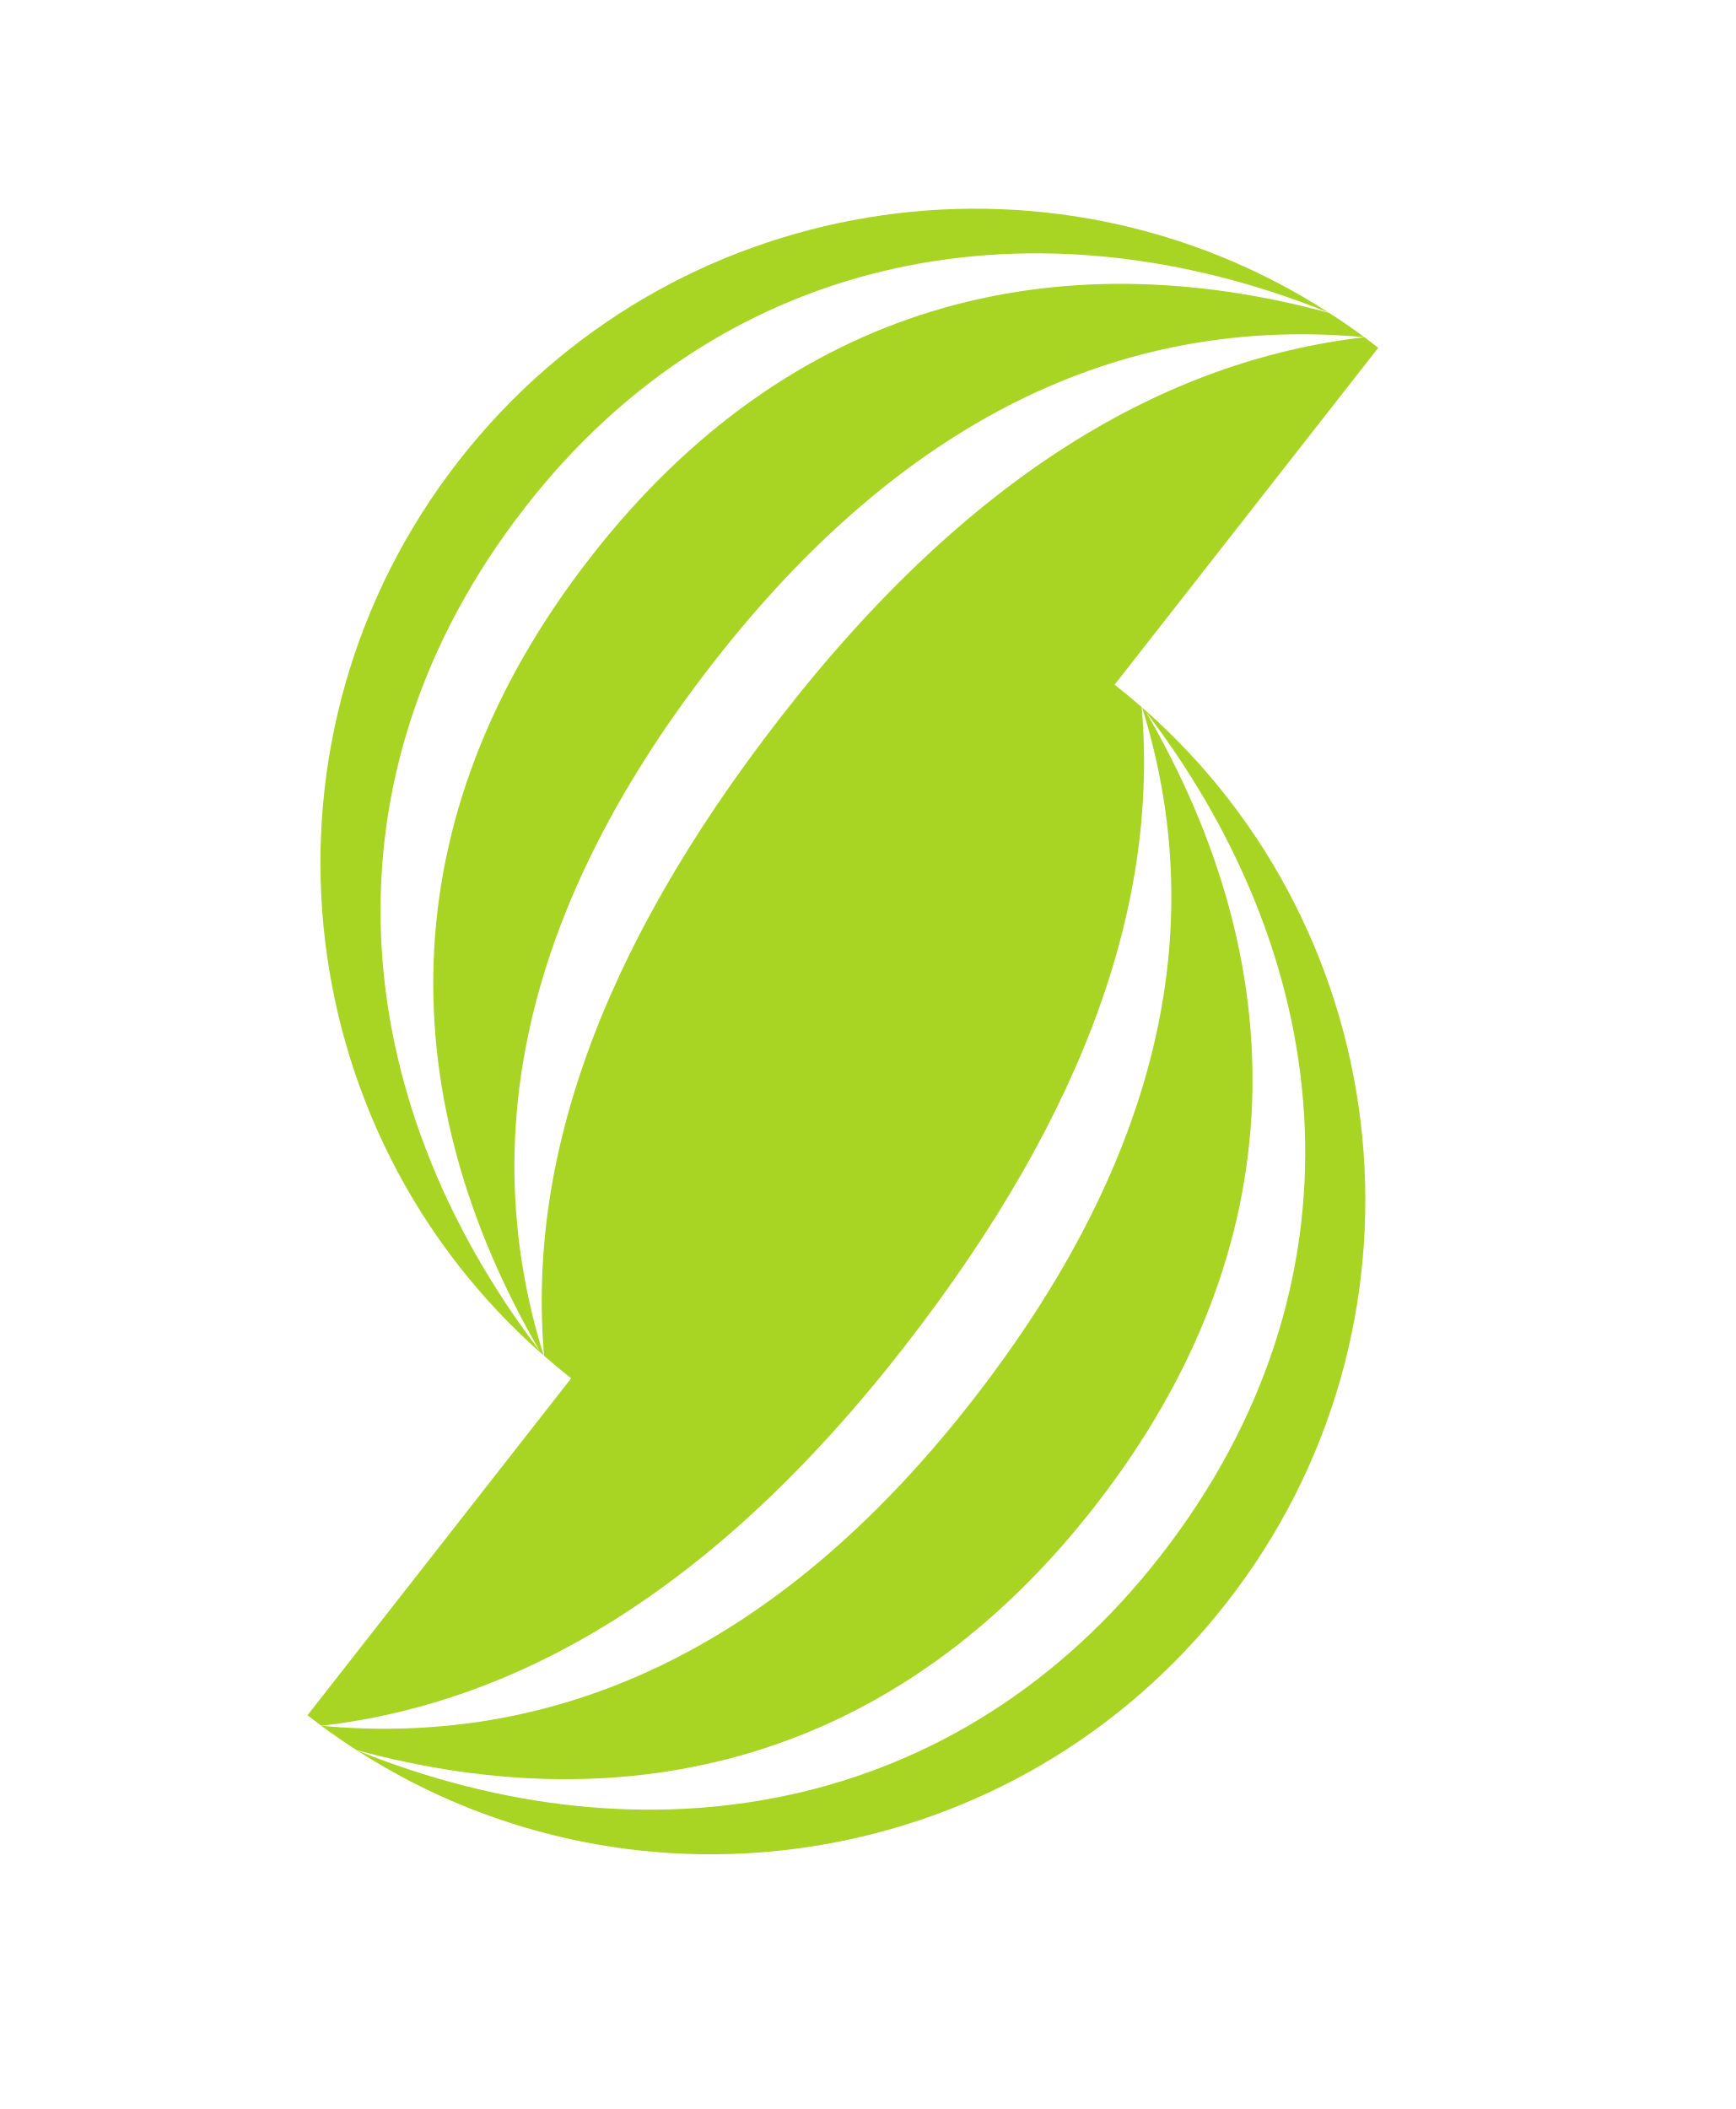
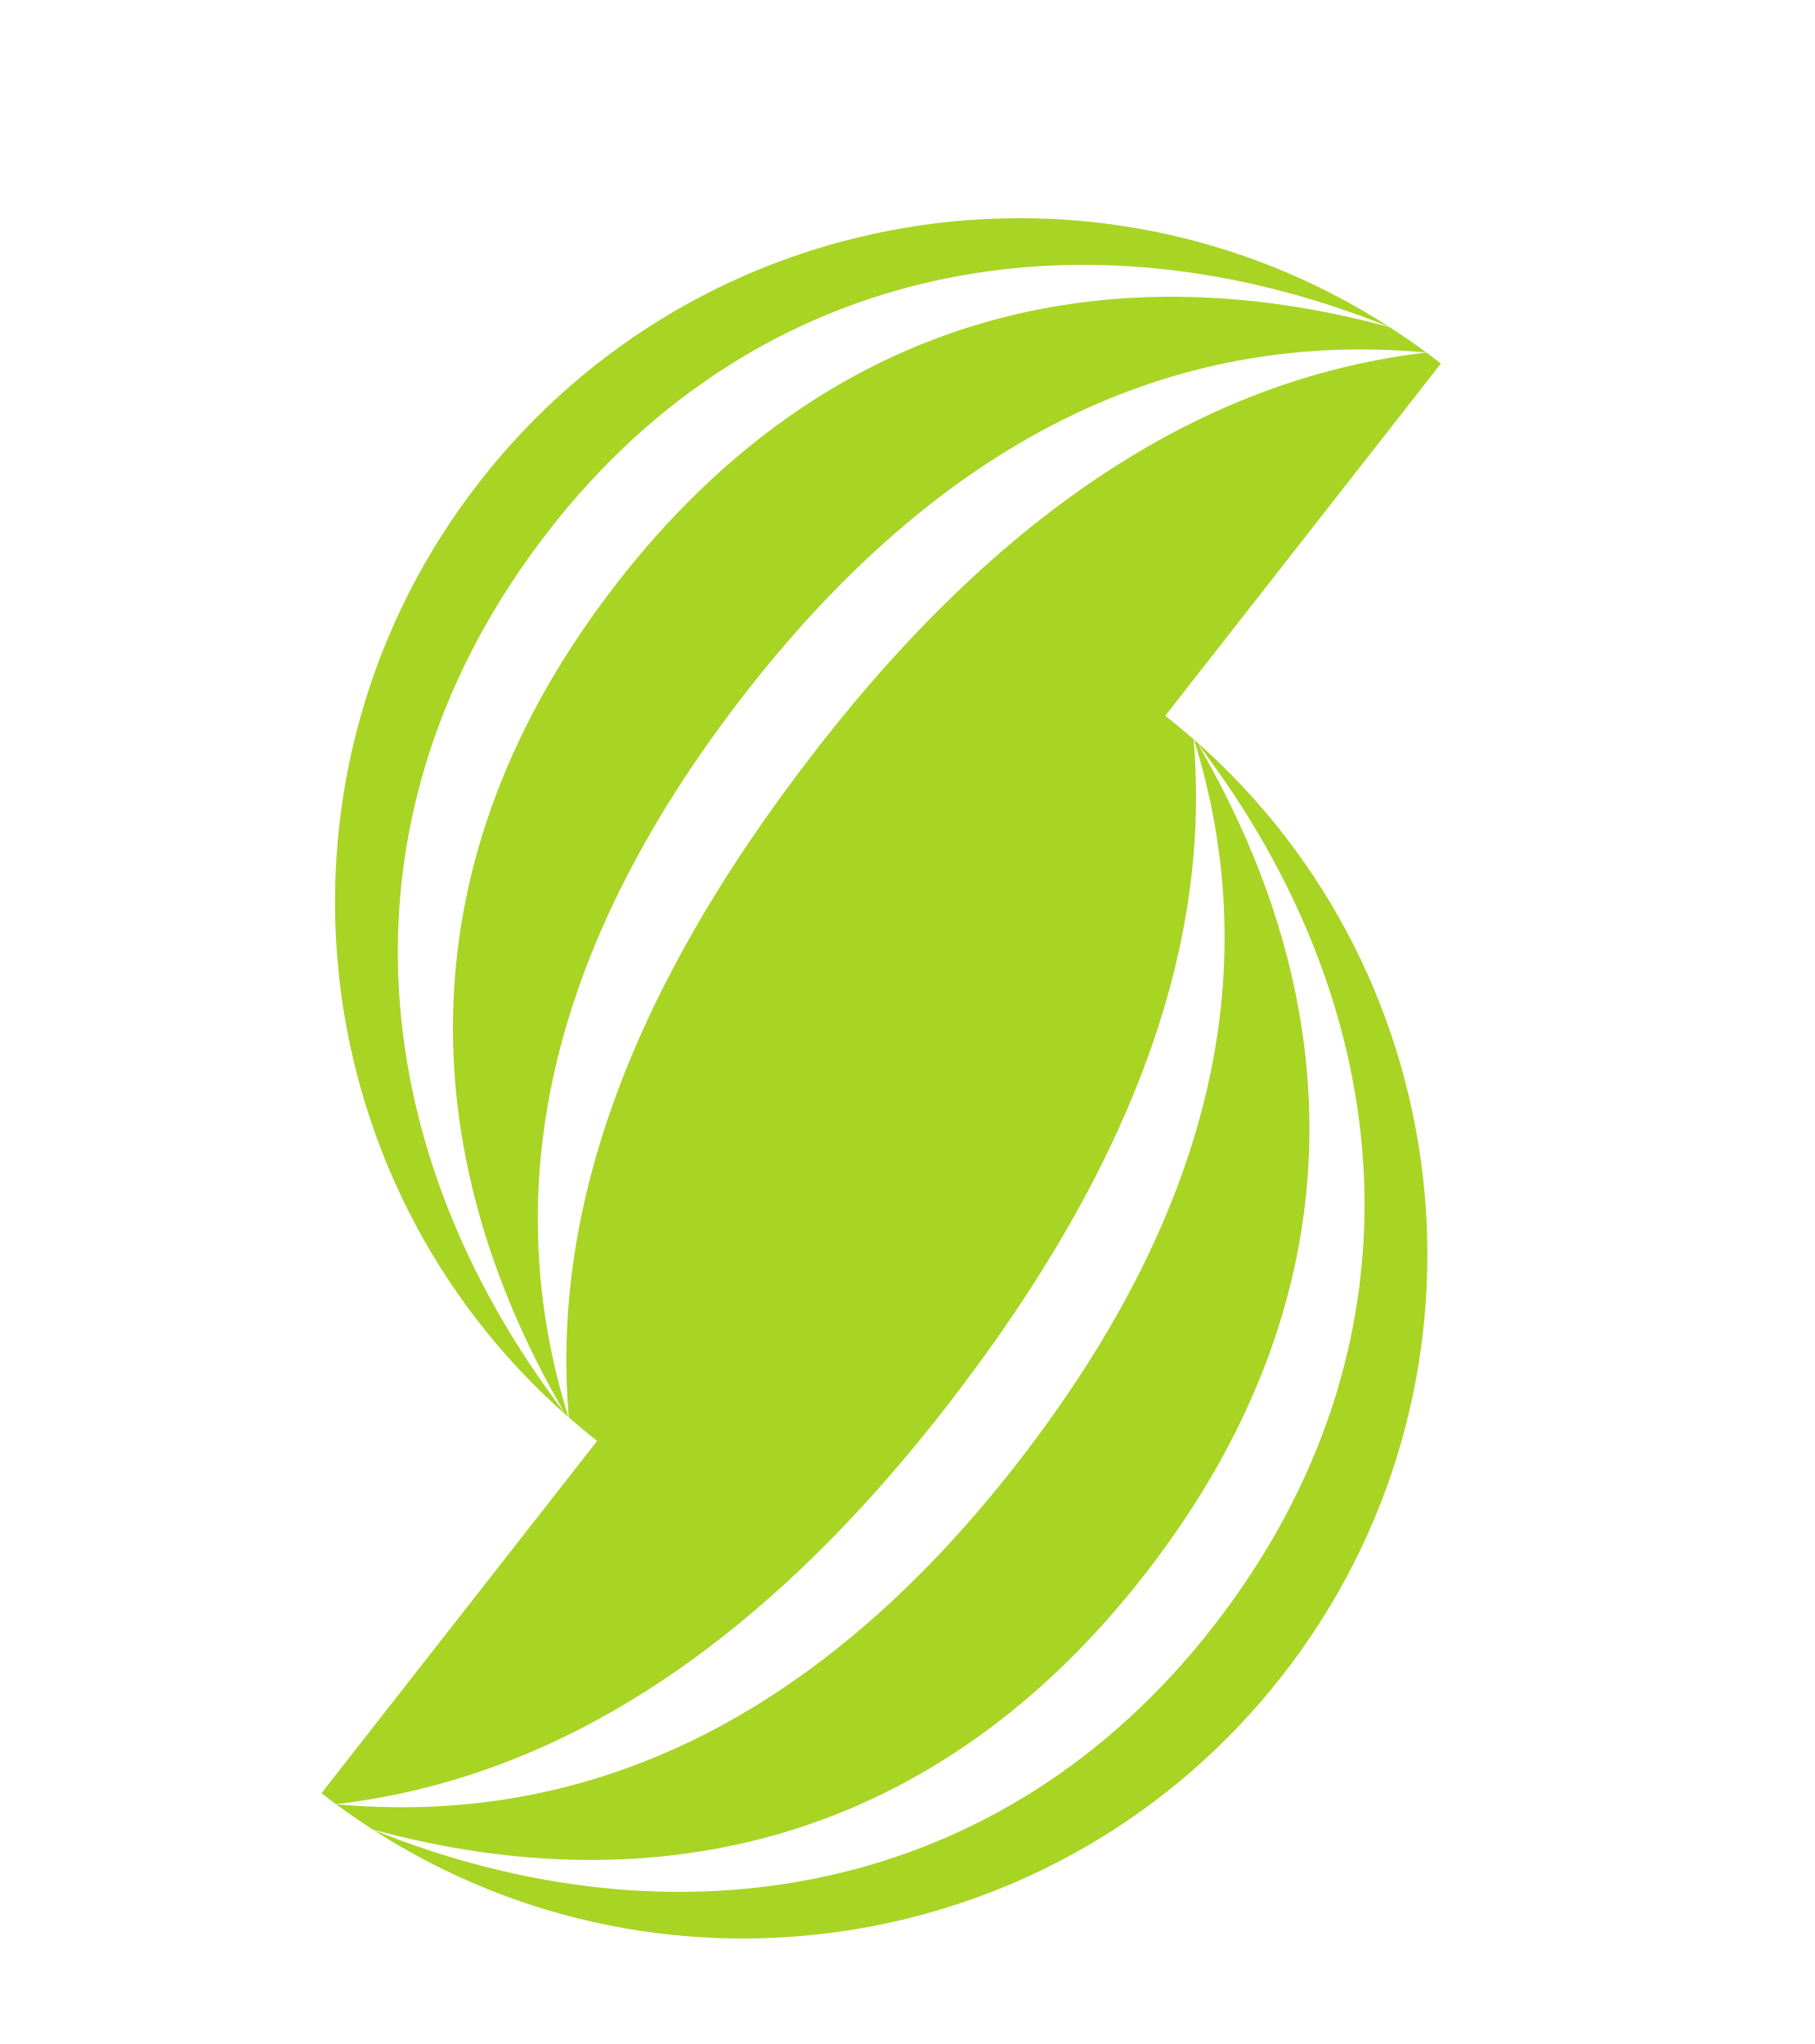
- <svg xmlns="http://www.w3.org/2000/svg" viewBox="760 -190 1580 1920">
+ <svg xmlns="http://www.w3.org/2000/svg" viewBox="760 -190 1580 1780">
  <g>
    <path fill="#a8d424" d="m1408.3,414.67c182.52-234.91,386.05-316.75,593.86-297.7-10.49-7.77-21.16-15.1-31.98-22.09-247.6-67.1-490.7-11.57-673,223.06-186.3,239.77-177.97,494.58-45.67,722.17-176.21-230.97-204.79-521.95-13.75-767.81C1422.32,34.77,1706.38-11.73,1969.74,94.58c-255.94-164.88-600.04-110.44-791.36,134.05-195.98,250.43-159.9,608.55,76.59,815.39-59.21-190.51-24.52-400.45,153.34-629.35Z" />
    <path fill="#a8d424" d="m2014.84,126.6c-4.17-3.27-8.38-6.46-12.61-9.6-180.89,21.05-359.54,124.69-531.39,345.87-169.29,217.87-230.31,409.15-215.47,581.5,8,6.98,16.21,13.8,24.66,20.42l-240.05,306.74c4.17,3.27,8.38,6.46,12.61,9.6,180.89-21.05,359.54-124.69,531.39-345.87,169.29-217.87,230.31-409.15,215.47-581.5-8-6.98-16.21-13.8-24.66-20.42l240.05-306.74Z" />
    <path fill="#a8d424" d="m1646.51,1083.47c-182.52,234.91-386.05,316.75-593.86,297.7,10.49,7.77,21.16,15.1,31.98,22.09,247.6,67.1,490.7,11.57,673-223.06,186.3-239.77,177.97-494.58,45.67-722.17,176.21,230.97,204.79,521.95,13.75,767.81-184.55,237.52-468.61,284.02-731.97,177.71,255.94,164.88,600.04,110.44,791.36-134.05,195.98-250.43,159.9-608.55-76.59-815.39,59.21,190.51,24.52,400.45-153.34,629.35Z" />
  </g>
</svg>
